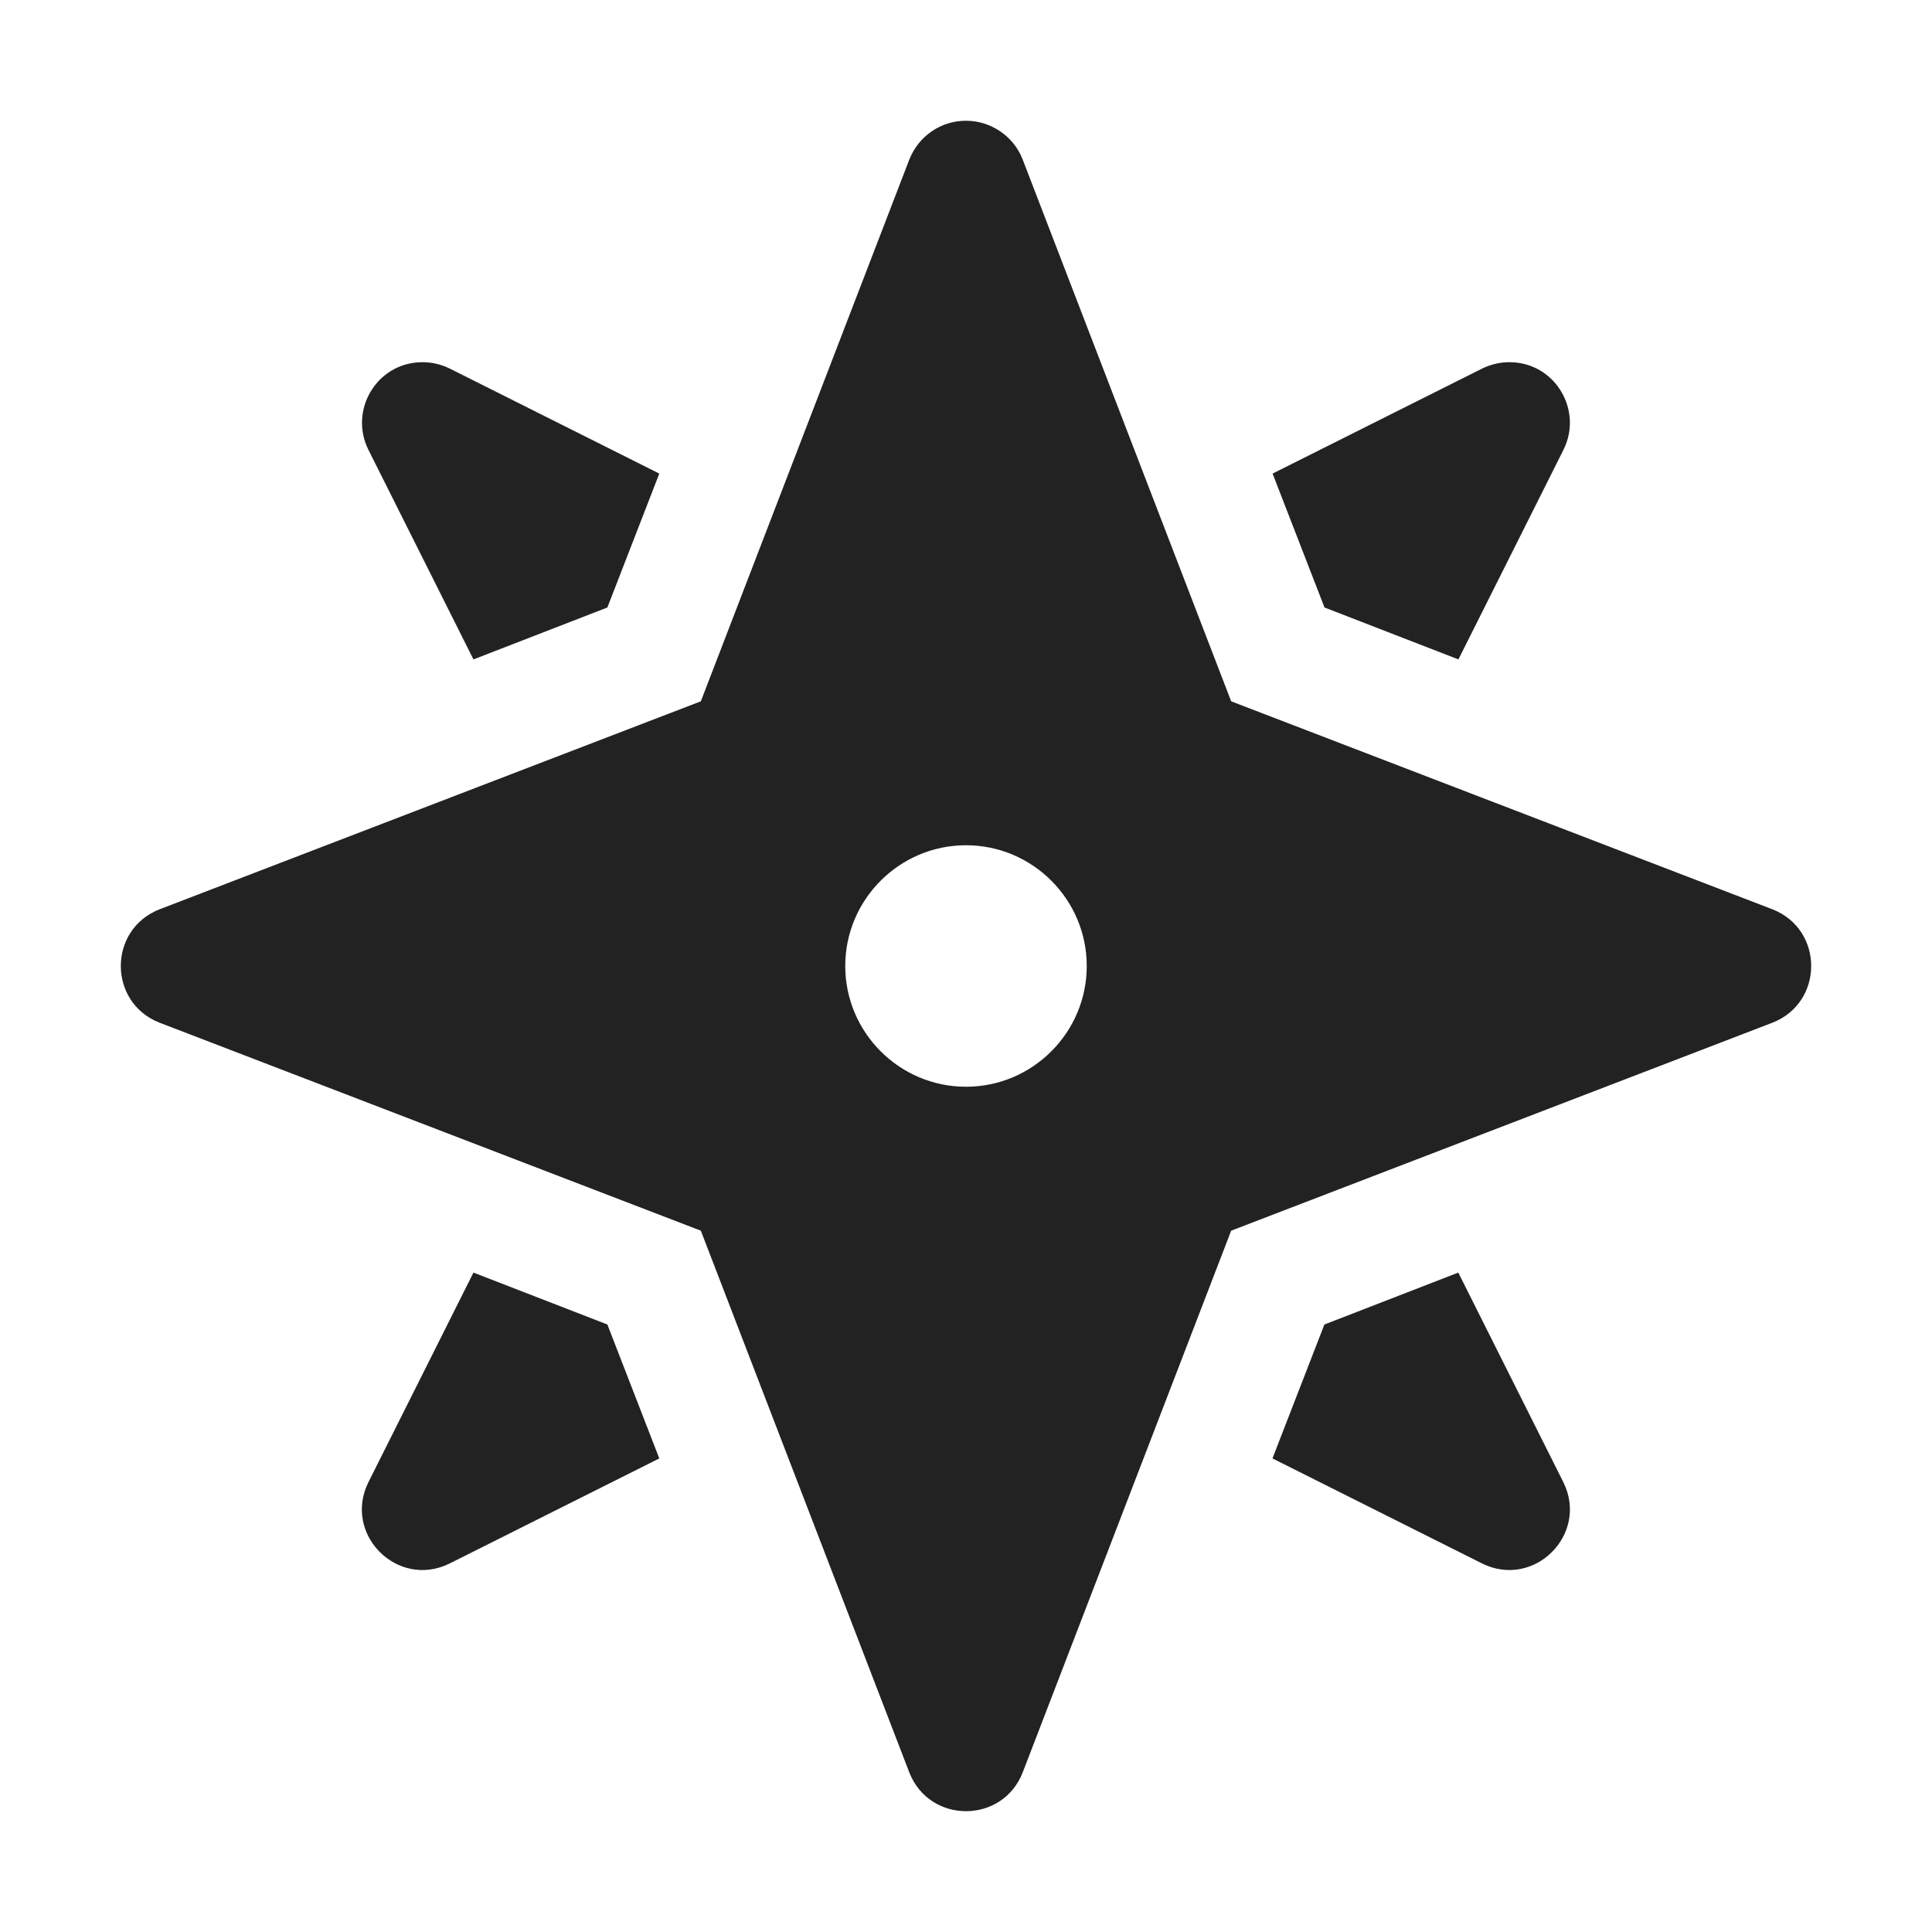
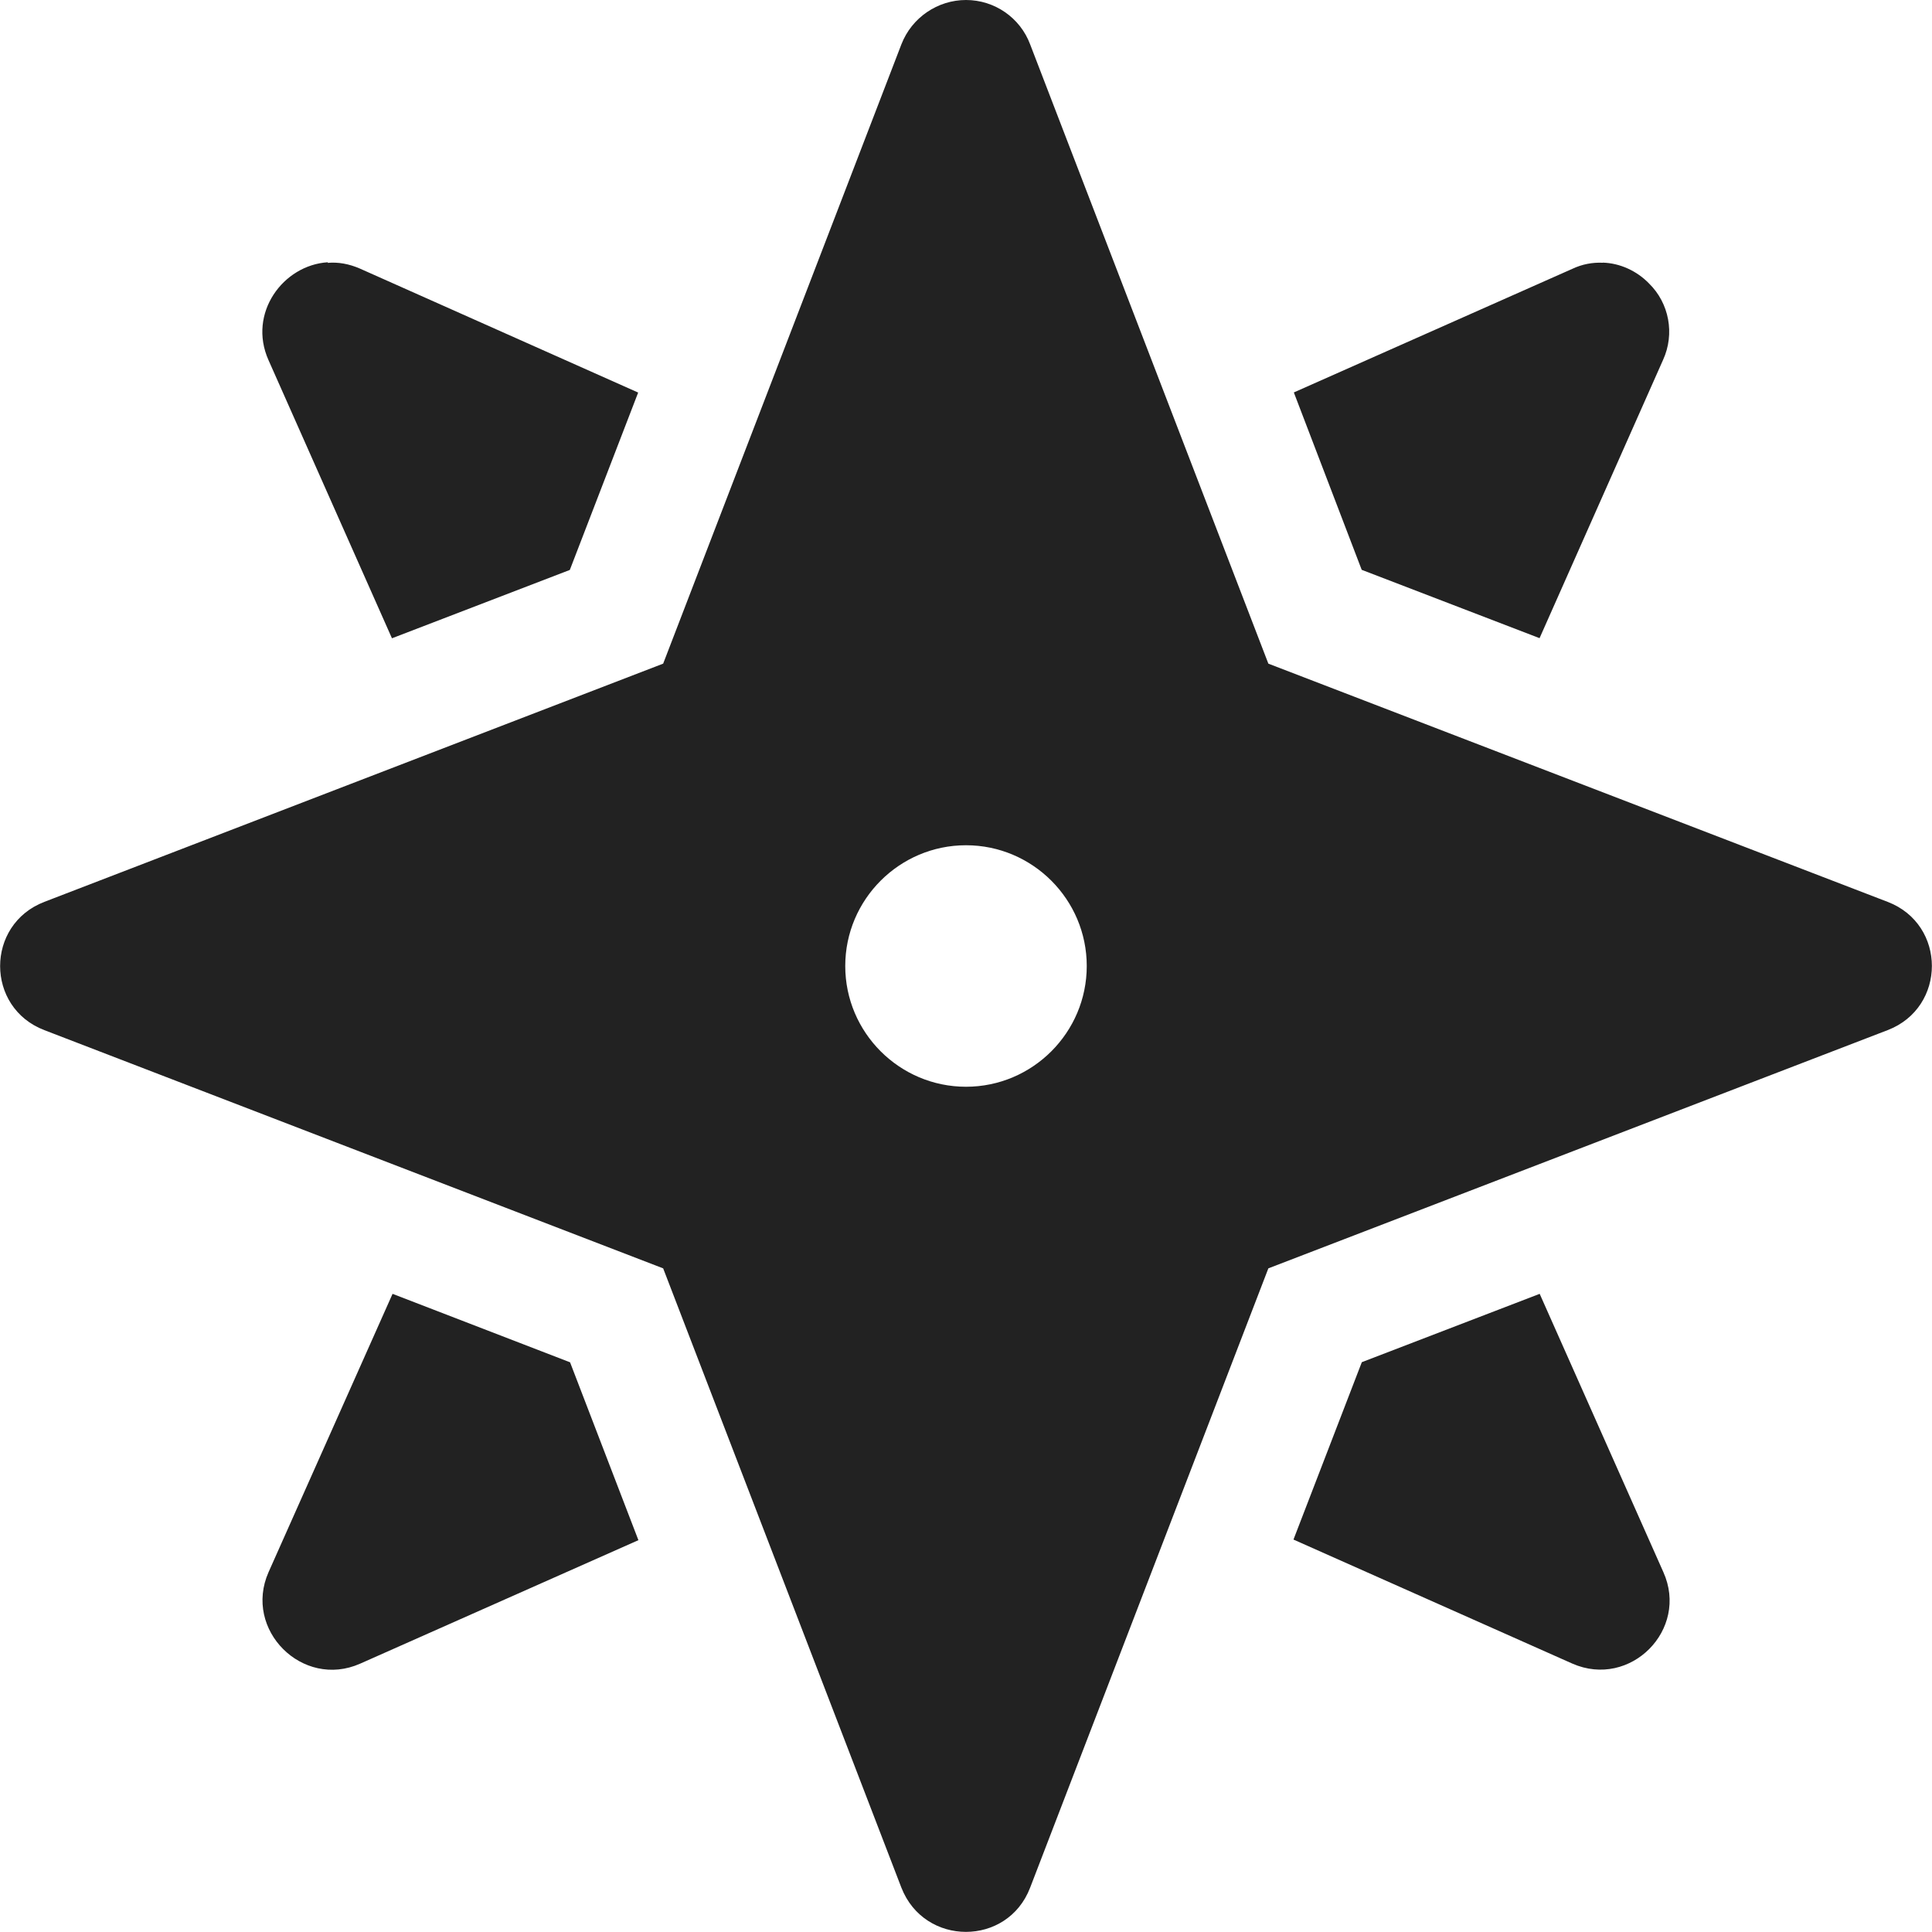
<svg xmlns="http://www.w3.org/2000/svg" height="16px" viewBox="0 0 16 16" width="16px">
-   <filter id="a" height="100%" width="100%" x="0%" y="0%">
-     <feColorMatrix color-interpolation-filters="sRGB" values="0 0 0 0 1 0 0 0 0 1 0 0 0 0 1 0 0 0 1 0" />
-   </filter>
-   <mask id="b">
-     <g filter="url(#a)">
-       <path d="m -1.6 -1.6 h 19.2 v 19.2 h -19.2 z" fill-opacity="0.5" />
-     </g>
-   </mask>
-   <clipPath id="c">
-     <path d="m 0 0 h 1600 v 1200 h -1600 z" />
-   </clipPath>
-   <mask id="d">
-     <g filter="url(#a)">
-       <path d="m -1.6 -1.6 h 19.2 v 19.2 h -19.2 z" fill-opacity="0.7" />
-     </g>
-   </mask>
-   <clipPath id="e">
-     <path d="m 0 0 h 1600 v 1200 h -1600 z" />
-   </clipPath>
-   <mask id="f">
-     <g filter="url(#a)">
-       <path d="m -1.6 -1.6 h 19.2 v 19.2 h -19.2 z" fill-opacity="0.35" />
-     </g>
-   </mask>
-   <clipPath id="g">
-     <path d="m 0 0 h 1600 v 1200 h -1600 z" />
-   </clipPath>
-   <path d="m 8 1 c -0.207 0 -0.391 0.125 -0.469 0.32 l -1.727 4.488 l -4.484 1.723 c -0.426 0.168 -0.426 0.77 0 0.938 l 4.484 1.723 l 1.727 4.488 c 0.168 0.426 0.77 0.426 0.938 0 l 1.727 -4.488 l 4.484 -1.723 c 0.426 -0.168 0.426 -0.77 0 -0.938 l -4.484 -1.723 l -1.727 -4.488 c -0.074 -0.191 -0.262 -0.32 -0.469 -0.32 z m 0 6 c 0.551 0 1 0.449 1 1 s -0.449 1 -1 1 s -1 -0.449 -1 -1 s 0.449 -1 1 -1 z m 0 0" fill="#222222" />
-   <path d="m 3.48 3 c -0.363 0.012 -0.59 0.398 -0.43 0.723 l 0.871 1.738 l 1.109 -0.43 l 0.43 -1.109 l -1.738 -0.871 c -0.074 -0.035 -0.156 -0.055 -0.242 -0.051 z m 9.039 0 c -0.086 -0.004 -0.168 0.016 -0.242 0.051 l -1.738 0.871 l 0.43 1.109 l 1.109 0.43 l 0.871 -1.738 c 0.16 -0.324 -0.066 -0.711 -0.43 -0.723 z m -8.598 7.539 l -0.871 1.738 c -0.211 0.43 0.242 0.883 0.672 0.672 l 1.738 -0.871 l -0.43 -1.109 z m 8.156 0 l -1.109 0.43 l -0.43 1.109 l 1.738 0.871 c 0.43 0.211 0.883 -0.242 0.672 -0.672 z m 0 0" fill="#222222" />
-   <g mask="url(#b)">
-     <g clip-path="url(#c)" transform="matrix(1 0 0 1 -600 -80)">
-       <path d="m 550 182 c -0.352 0.004 -0.695 0.102 -1 0.281 v 3.438 c 0.305 0.18 0.648 0.277 1 0.281 c 1.105 0 2 -0.895 2 -2 s -0.895 -2 -2 -2 z m 0 5 c -0.34 0 -0.68 0.059 -1 0.176 v 6.824 h 4 v -4 c 0 -1.656 -1.344 -3 -3 -3 z m 0 0" />
-     </g>
-   </g>
-   <g mask="url(#d)">
-     <g clip-path="url(#e)" transform="matrix(1 0 0 1 -600 -80)">
-       <path d="m 569 182 v 4 c 1.105 0 2 -0.895 2 -2 s -0.895 -2 -2 -2 z m 0 5 v 7 h 3 v -4 c 0 -1.656 -1.344 -3 -3 -3 z m 0 0" />
-     </g>
-   </g>
-   <g mask="url(#f)">
-     <g clip-path="url(#g)" transform="matrix(1 0 0 1 -600 -80)">
-       <path d="m 573 182.27 v 3.449 c 0.613 -0.355 0.996 -1.008 1 -1.719 c 0 -0.715 -0.383 -1.375 -1 -1.73 z m 0 4.906 v 6.824 h 2 v -4 c 0 -1.27 -0.801 -2.402 -2 -2.824 z m 0 0" />
-     </g>
+   <g fill="#222222">
+     <path d="m 2.715 2.172 c -0.371 0.023 -0.664 0.422 -0.492 0.809 l 1.023 2.305 l 1.473 -0.566 l 0.566 -1.469 l -2.305 -1.027 c -0.09 -0.039 -0.18 -0.055 -0.266 -0.047 z m 10.559 0.004 c -0.086 -0.004 -0.172 0.012 -0.254 0.051 l -2.305 1.023 l 0.562 1.469 l 1.473 0.566 l 1.023 -2.305 c 0.098 -0.215 0.051 -0.469 -0.117 -0.633 c -0.102 -0.105 -0.242 -0.168 -0.383 -0.172 z m -0.523 8.539 l -1.473 0.566 l -0.566 1.469 l 2.309 1.027 c 0.48 0.211 0.969 -0.281 0.754 -0.758 z m -9.5 0 l -1.027 2.305 c -0.211 0.477 0.281 0.969 0.758 0.758 l 2.305 -1.023 l -0.566 -1.473 z m 0 0" />
+     <path d="m 8 0 c -0.234 0 -0.449 0.145 -0.535 0.367 l -1.973 5.129 l -5.125 1.973 c -0.488 0.188 -0.488 0.875 0 1.062 l 5.125 1.973 l 1.973 5.129 c 0.191 0.488 0.879 0.488 1.066 0 l 1.973 -5.129 l 5.129 -1.973 c 0.488 -0.188 0.488 -0.875 0 -1.062 l -5.129 -1.973 l -1.973 -5.129 c -0.082 -0.219 -0.293 -0.367 -0.531 -0.367 z m 0 7 c 0.551 0 1 0.449 1 1 s -0.449 1 -1 1 s -1 -0.449 -1 -1 s 0.449 -1 1 -1 z m 0 0" />
  </g>
</svg>
